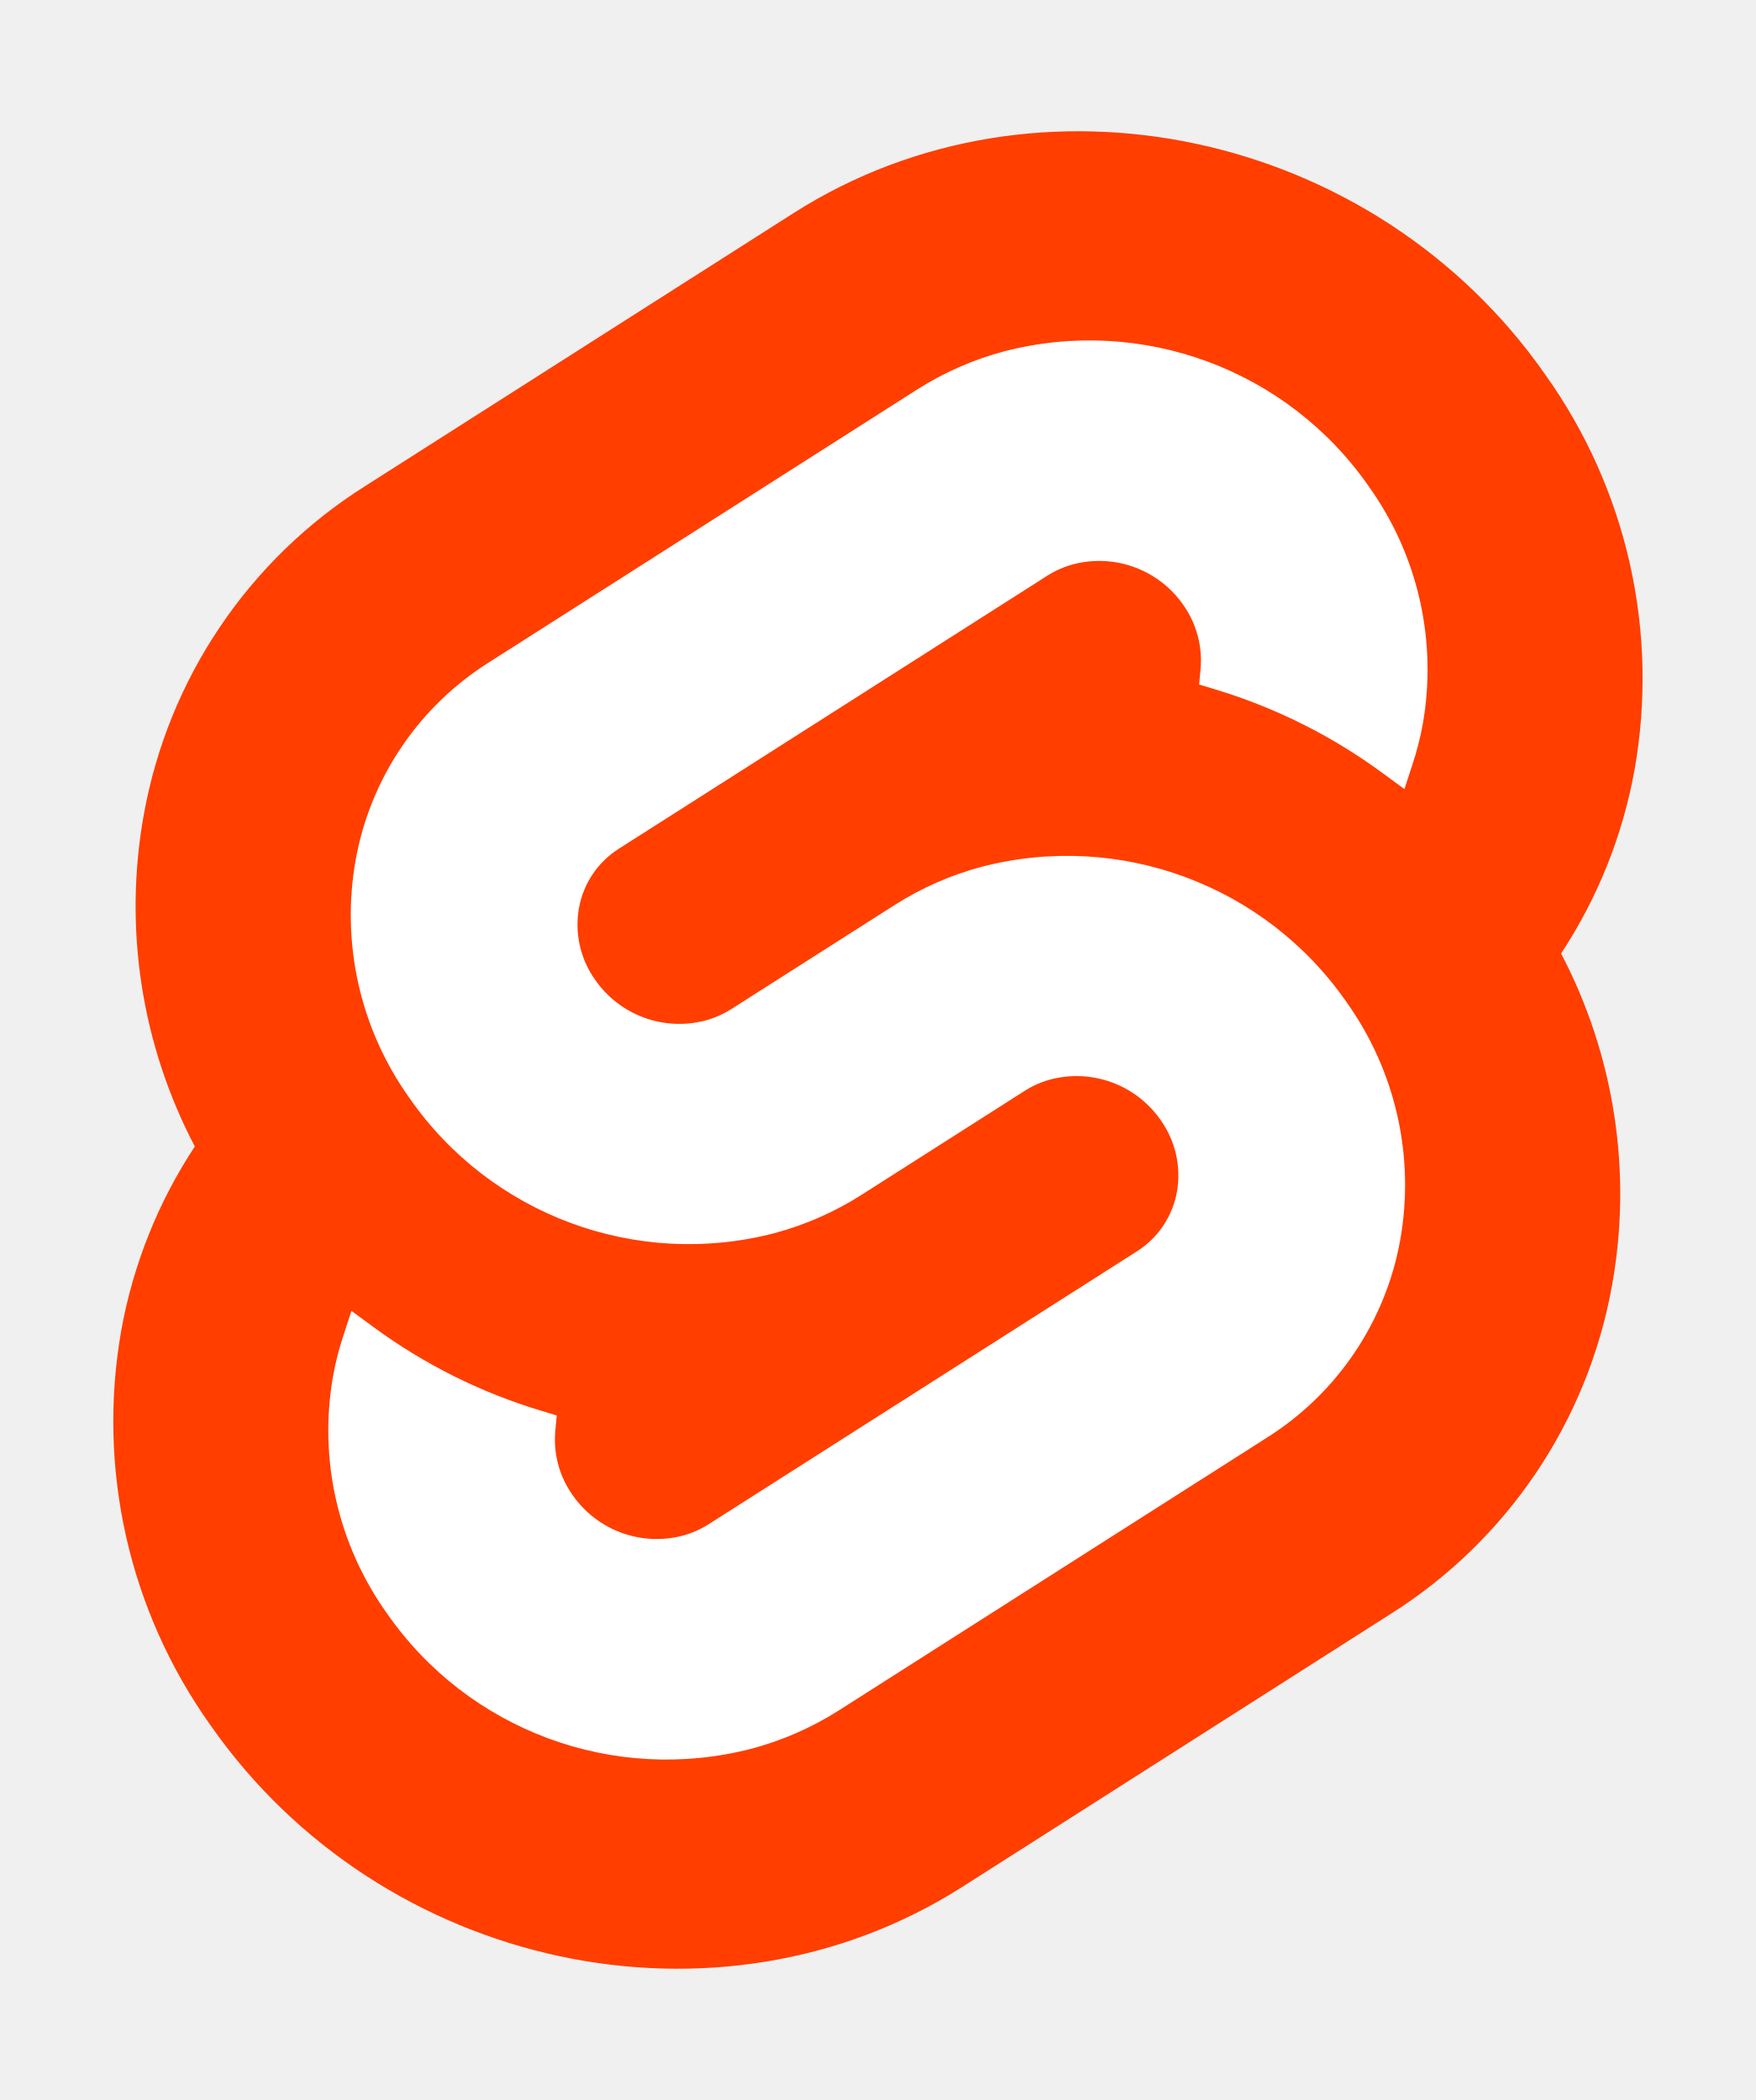
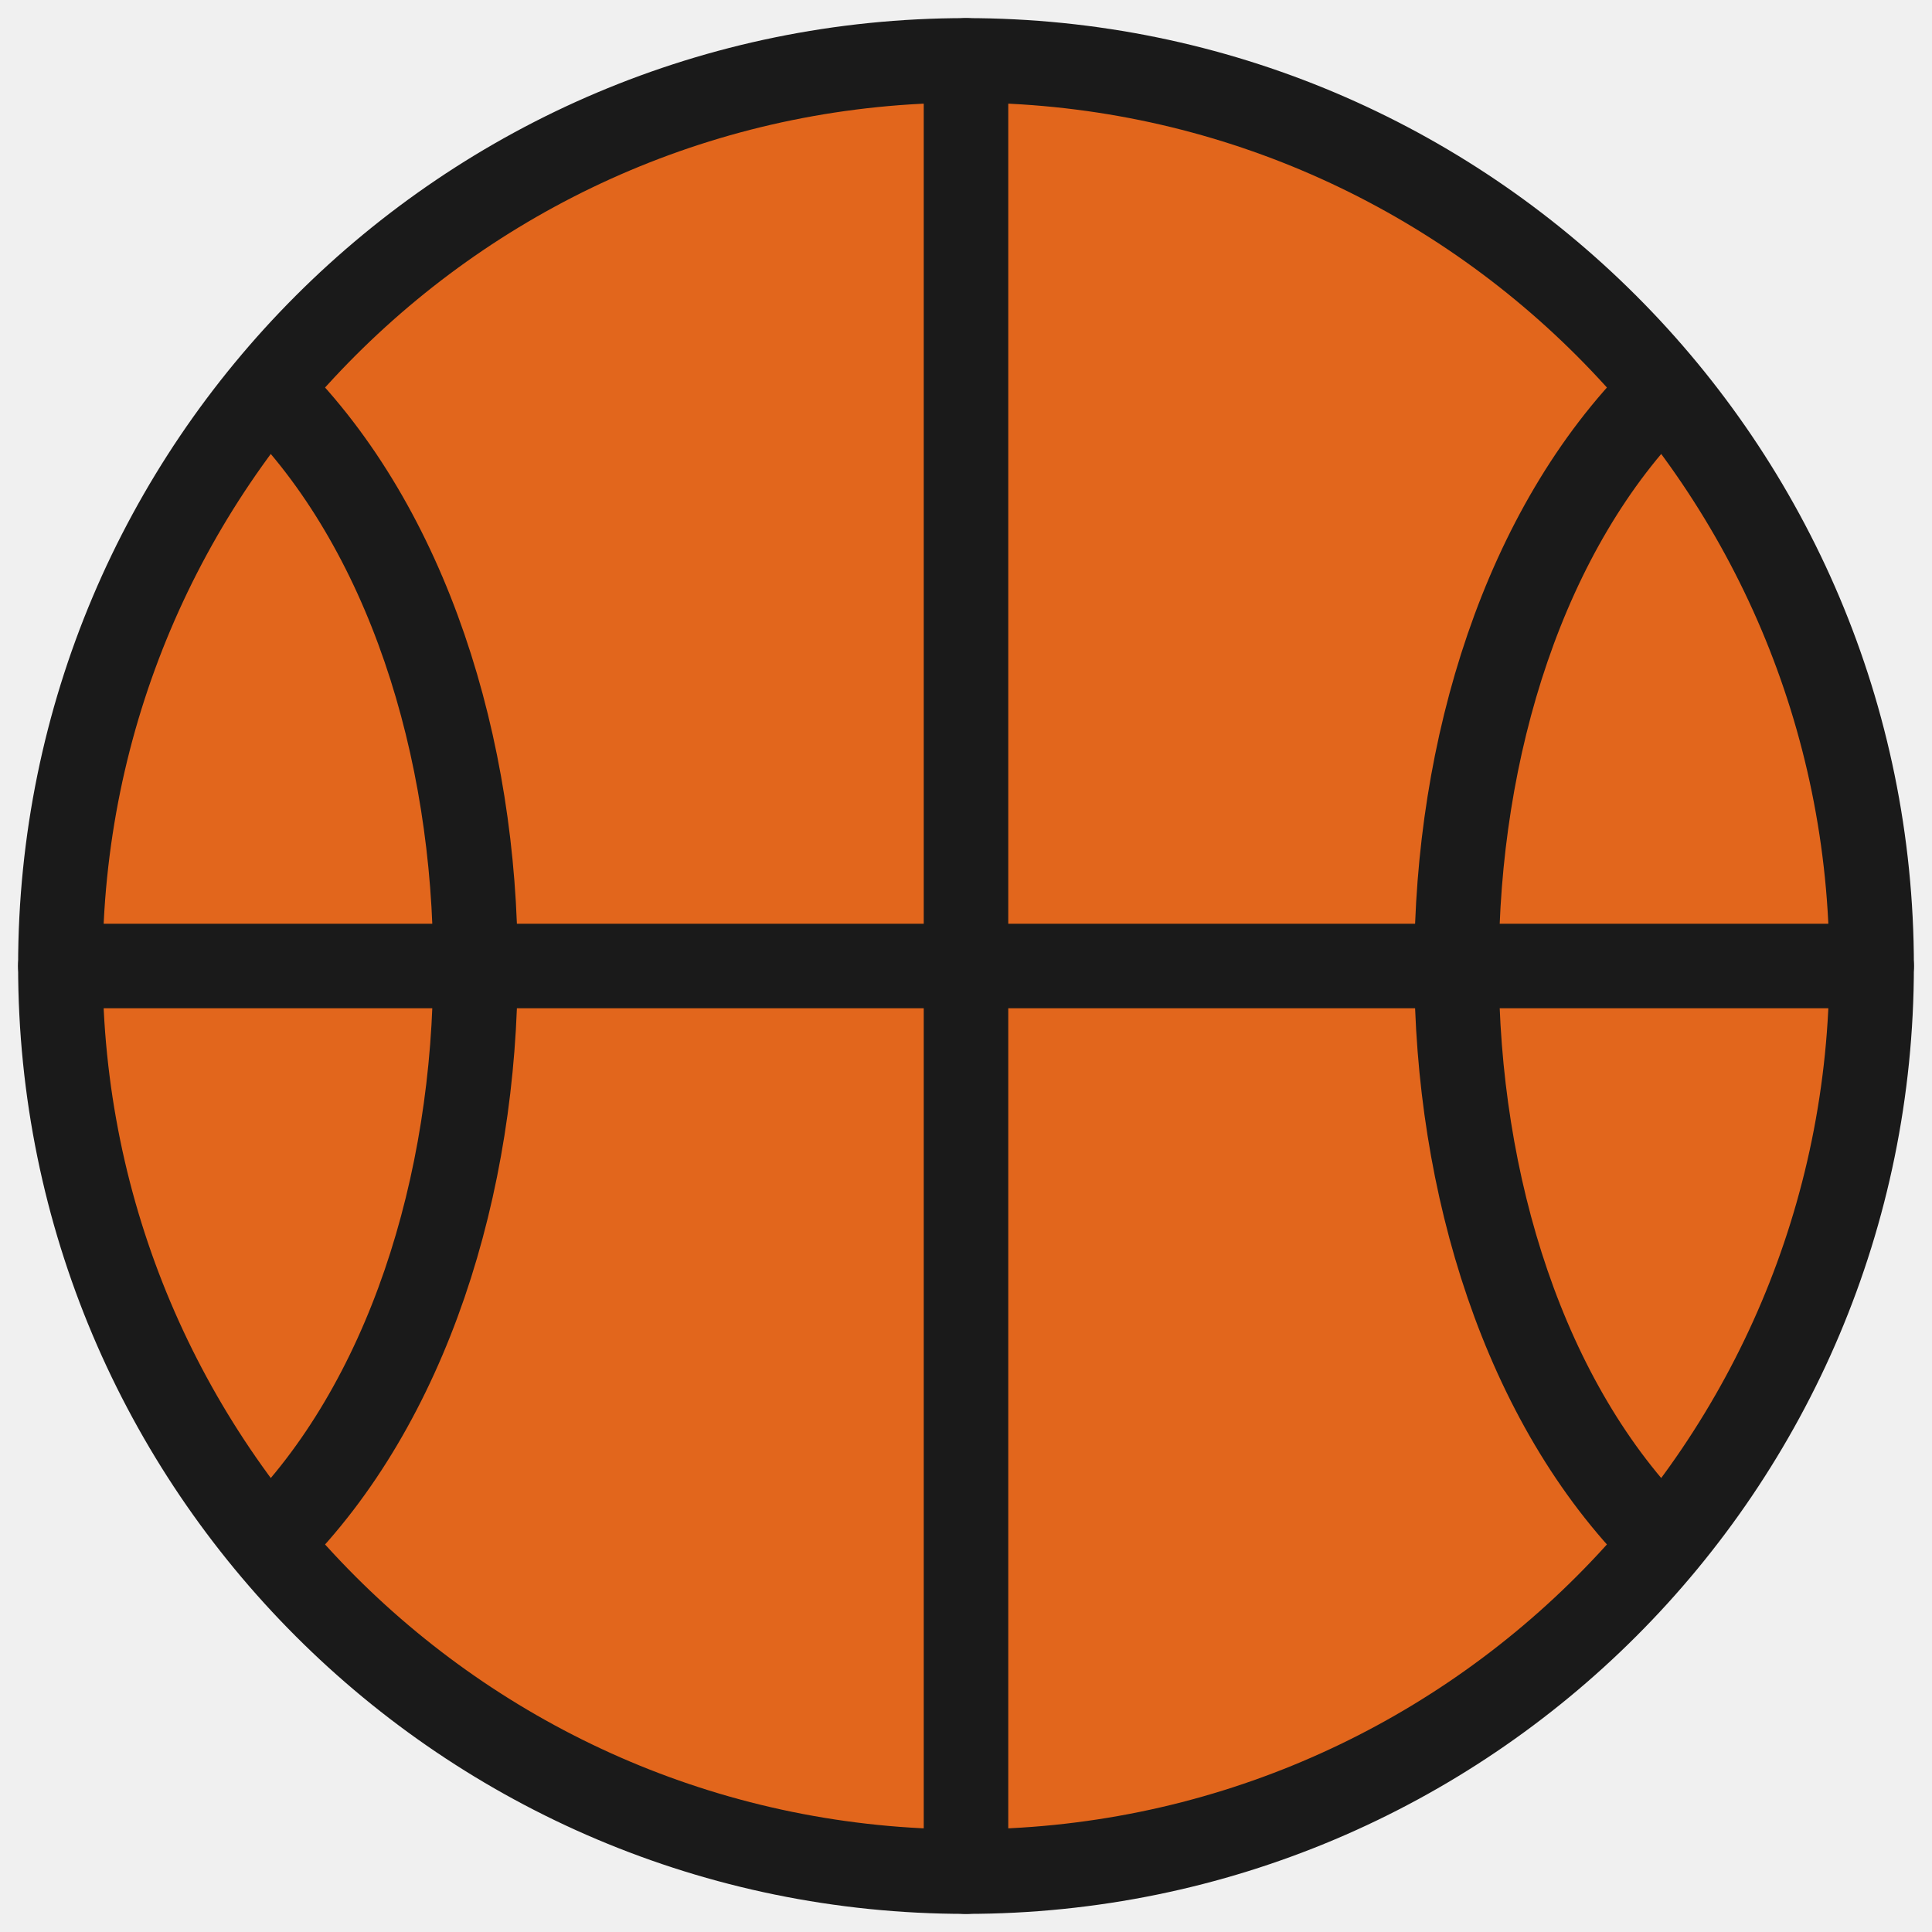
- <svg xmlns="http://www.w3.org/2000/svg" width="107" height="128" viewBox="0 0 107 128">
-   <path d="M94.157 22.819c-10.4-14.885-30.94-19.297-45.792-9.835L22.282 29.608A29.92 29.92 0 0 0 8.764 49.65a31.5 31.5 0 0 0 3.108 20.231 30 30 0 0 0-4.477 11.183 31.9 31.9 0 0 0 5.448 24.116c10.402 14.887 30.942 19.297 45.791 9.835l26.083-16.624A29.92 29.92 0 0 0 98.235 78.35a31.53 31.53 0 0 0-3.105-20.232 30 30 0 0 0 4.474-11.182 31.88 31.88 0 0 0-5.447-24.116" style="fill:#ff3e00" />
-   <path d="M45.817 106.582a20.72 20.72 0 0 1-22.237-8.243 19.17 19.17 0 0 1-3.277-14.503 18 18 0 0 1 .624-2.435l.49-1.498 1.337.981a33.6 33.6 0 0 0 10.203 5.098l.97.294-.09.968a5.85 5.85 0 0 0 1.052 3.878 6.24 6.24 0 0 0 6.695 2.485 5.8 5.8 0 0 0 1.603-.704L69.27 76.28a5.43 5.43 0 0 0 2.45-3.631 5.8 5.8 0 0 0-.987-4.371 6.24 6.24 0 0 0-6.698-2.487 5.7 5.7 0 0 0-1.6.704l-9.953 6.345a19 19 0 0 1-5.296 2.326 20.72 20.72 0 0 1-22.237-8.243 19.17 19.17 0 0 1-3.277-14.502 17.99 17.99 0 0 1 8.13-12.052l26.081-16.623a19 19 0 0 1 5.3-2.329 20.72 20.72 0 0 1 22.237 8.243 19.17 19.17 0 0 1 3.277 14.503 18 18 0 0 1-.624 2.435l-.49 1.498-1.337-.98a33.6 33.6 0 0 0-10.203-5.1l-.97-.294.09-.968a5.86 5.86 0 0 0-1.052-3.878 6.24 6.24 0 0 0-6.696-2.485 5.8 5.8 0 0 0-1.602.704L37.73 51.72a5.42 5.42 0 0 0-2.449 3.63 5.79 5.79 0 0 0 .986 4.372 6.24 6.24 0 0 0 6.698 2.486 5.8 5.8 0 0 0 1.602-.704l9.952-6.342a19 19 0 0 1 5.295-2.328 20.72 20.72 0 0 1 22.237 8.242 19.17 19.17 0 0 1 3.277 14.503 18 18 0 0 1-8.13 12.053l-26.081 16.622a19 19 0 0 1-5.3 2.328" style="fill:#fff" />
+ <svg xmlns="http://www.w3.org/2000/svg" width="32" height="32" viewBox="0 0 32 32">
+   <circle cx="16" cy="16" r="15" fill="#e2661c" stroke="#1a1a1a" stroke-width="1.4" />
+   <path d="M16 1v30M1 16h30M4.5 6.5C9 11 9 21 4.5 25.5M27.5 6.5C23 11 23 21 27.5 25.5" fill="none" stroke="#1a1a1a" stroke-width="1.4" stroke-linecap="round" />
</svg>
